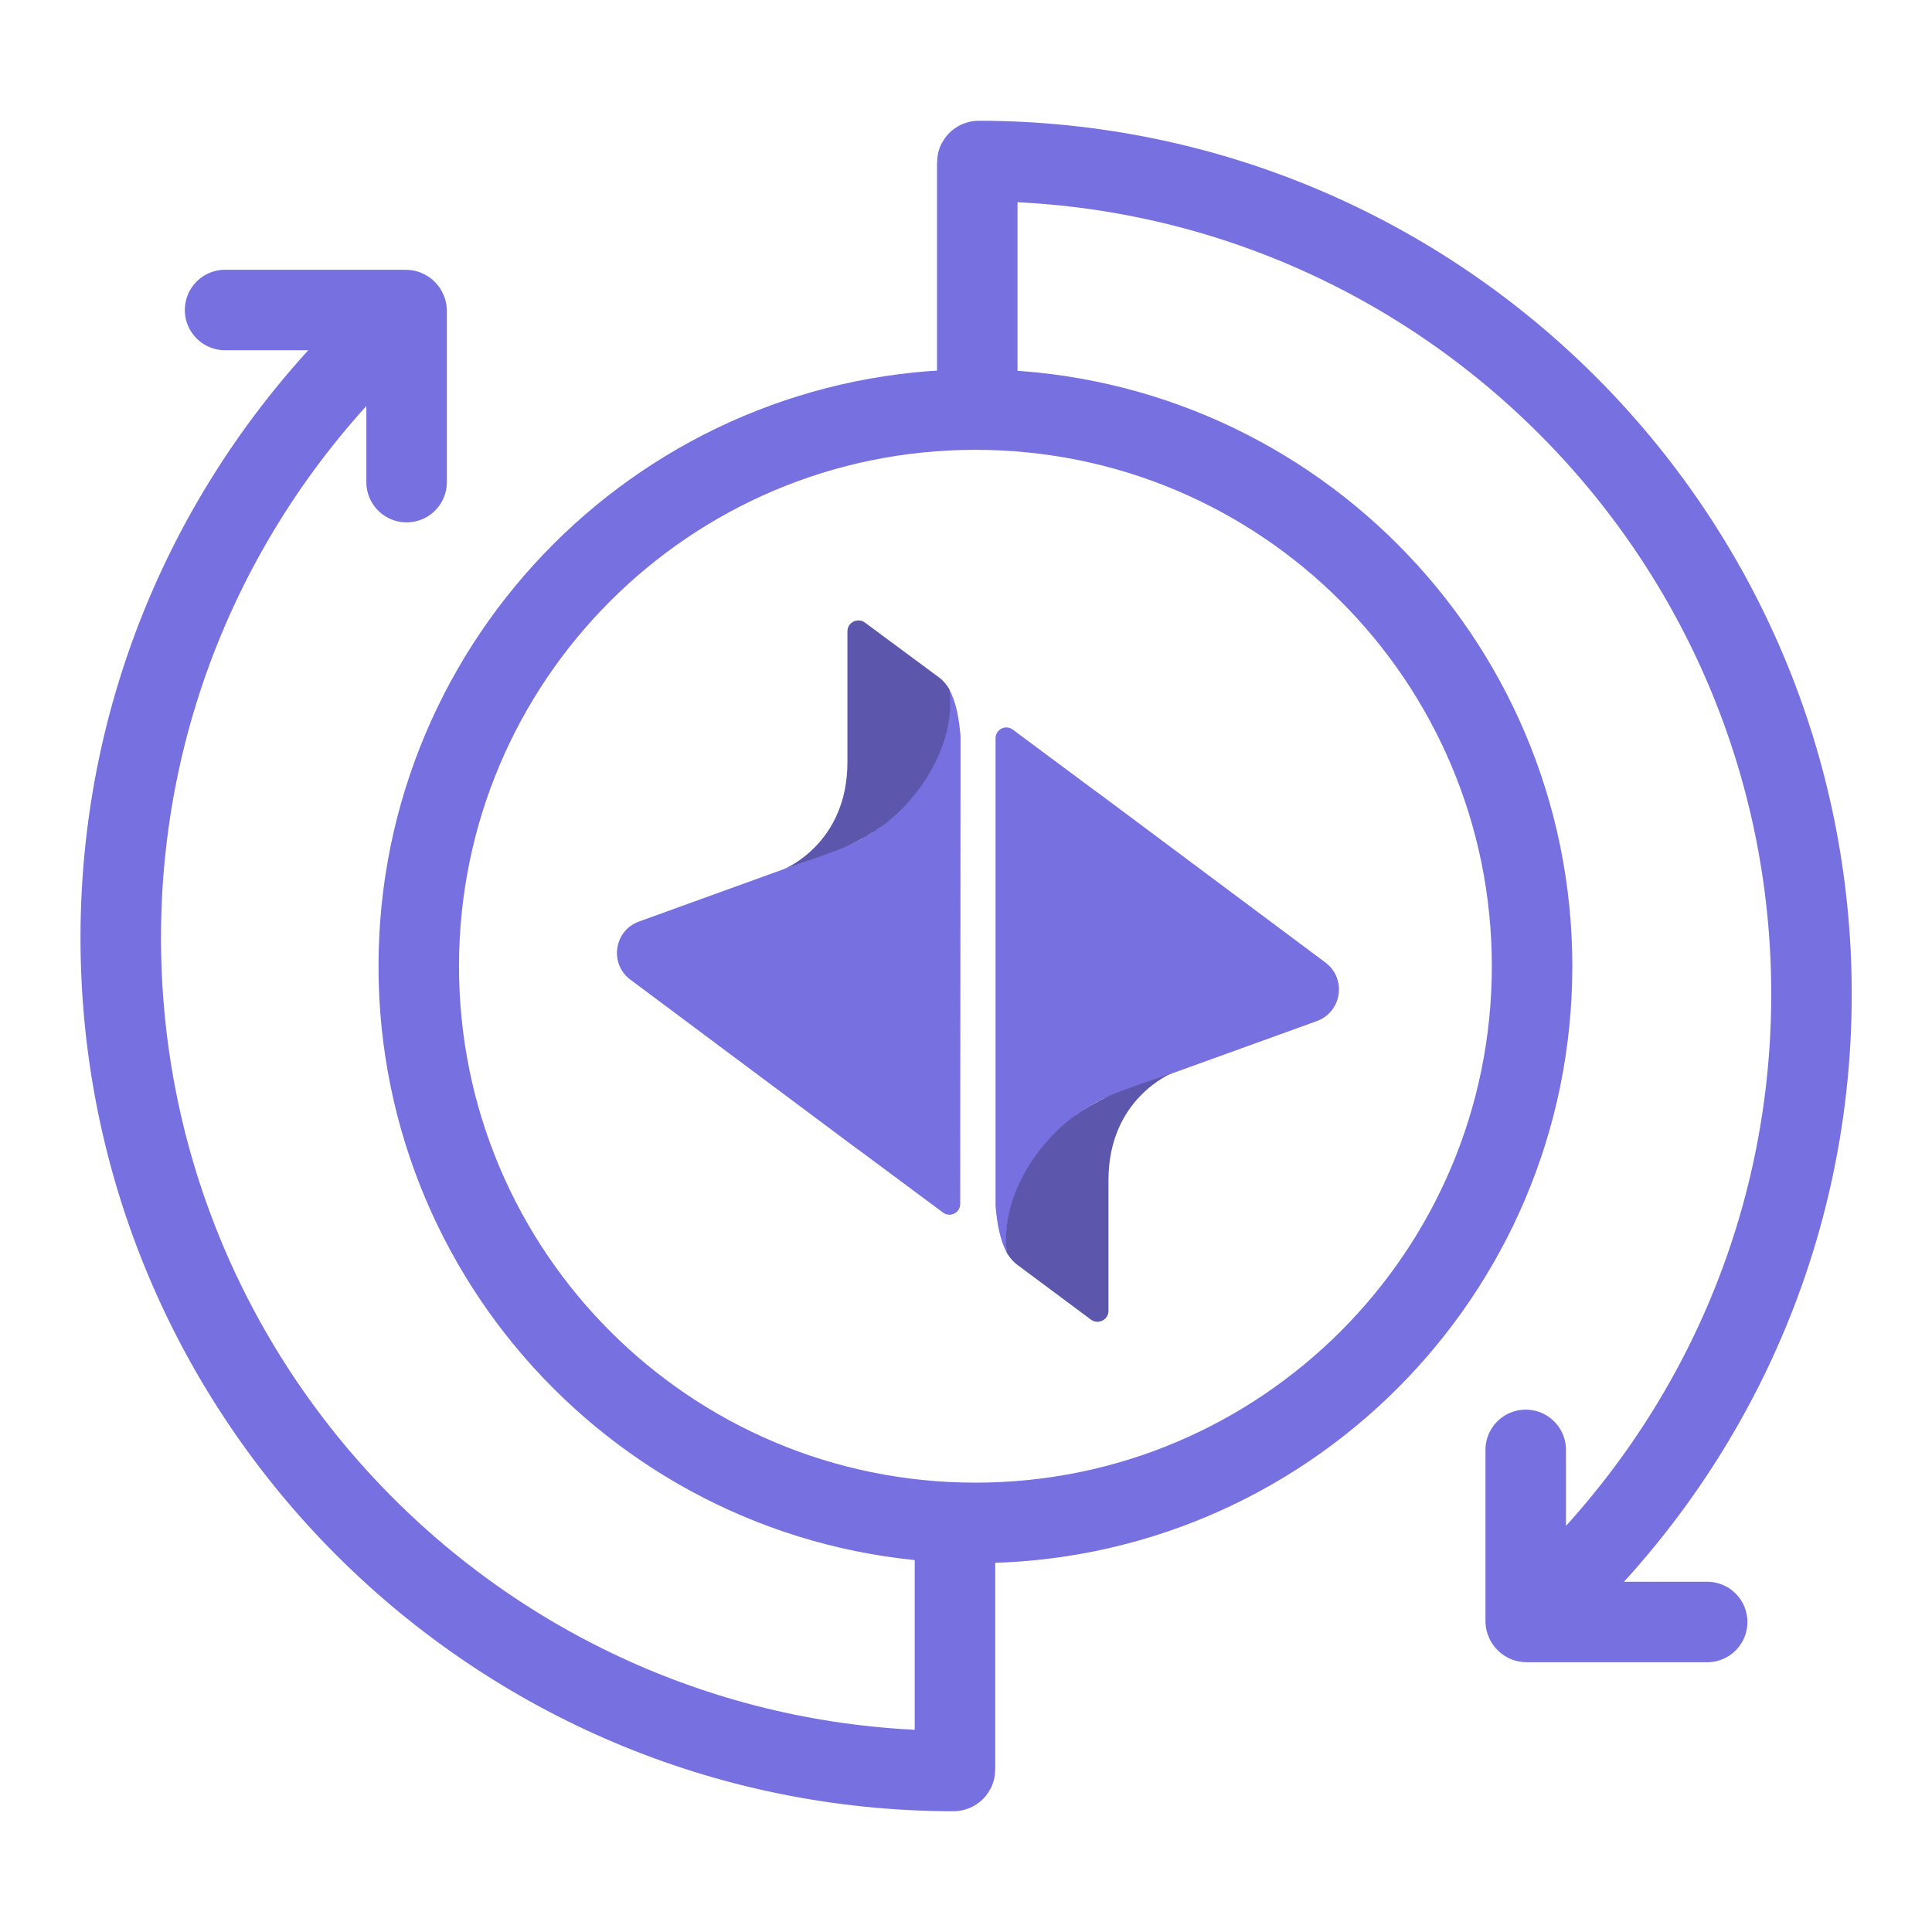
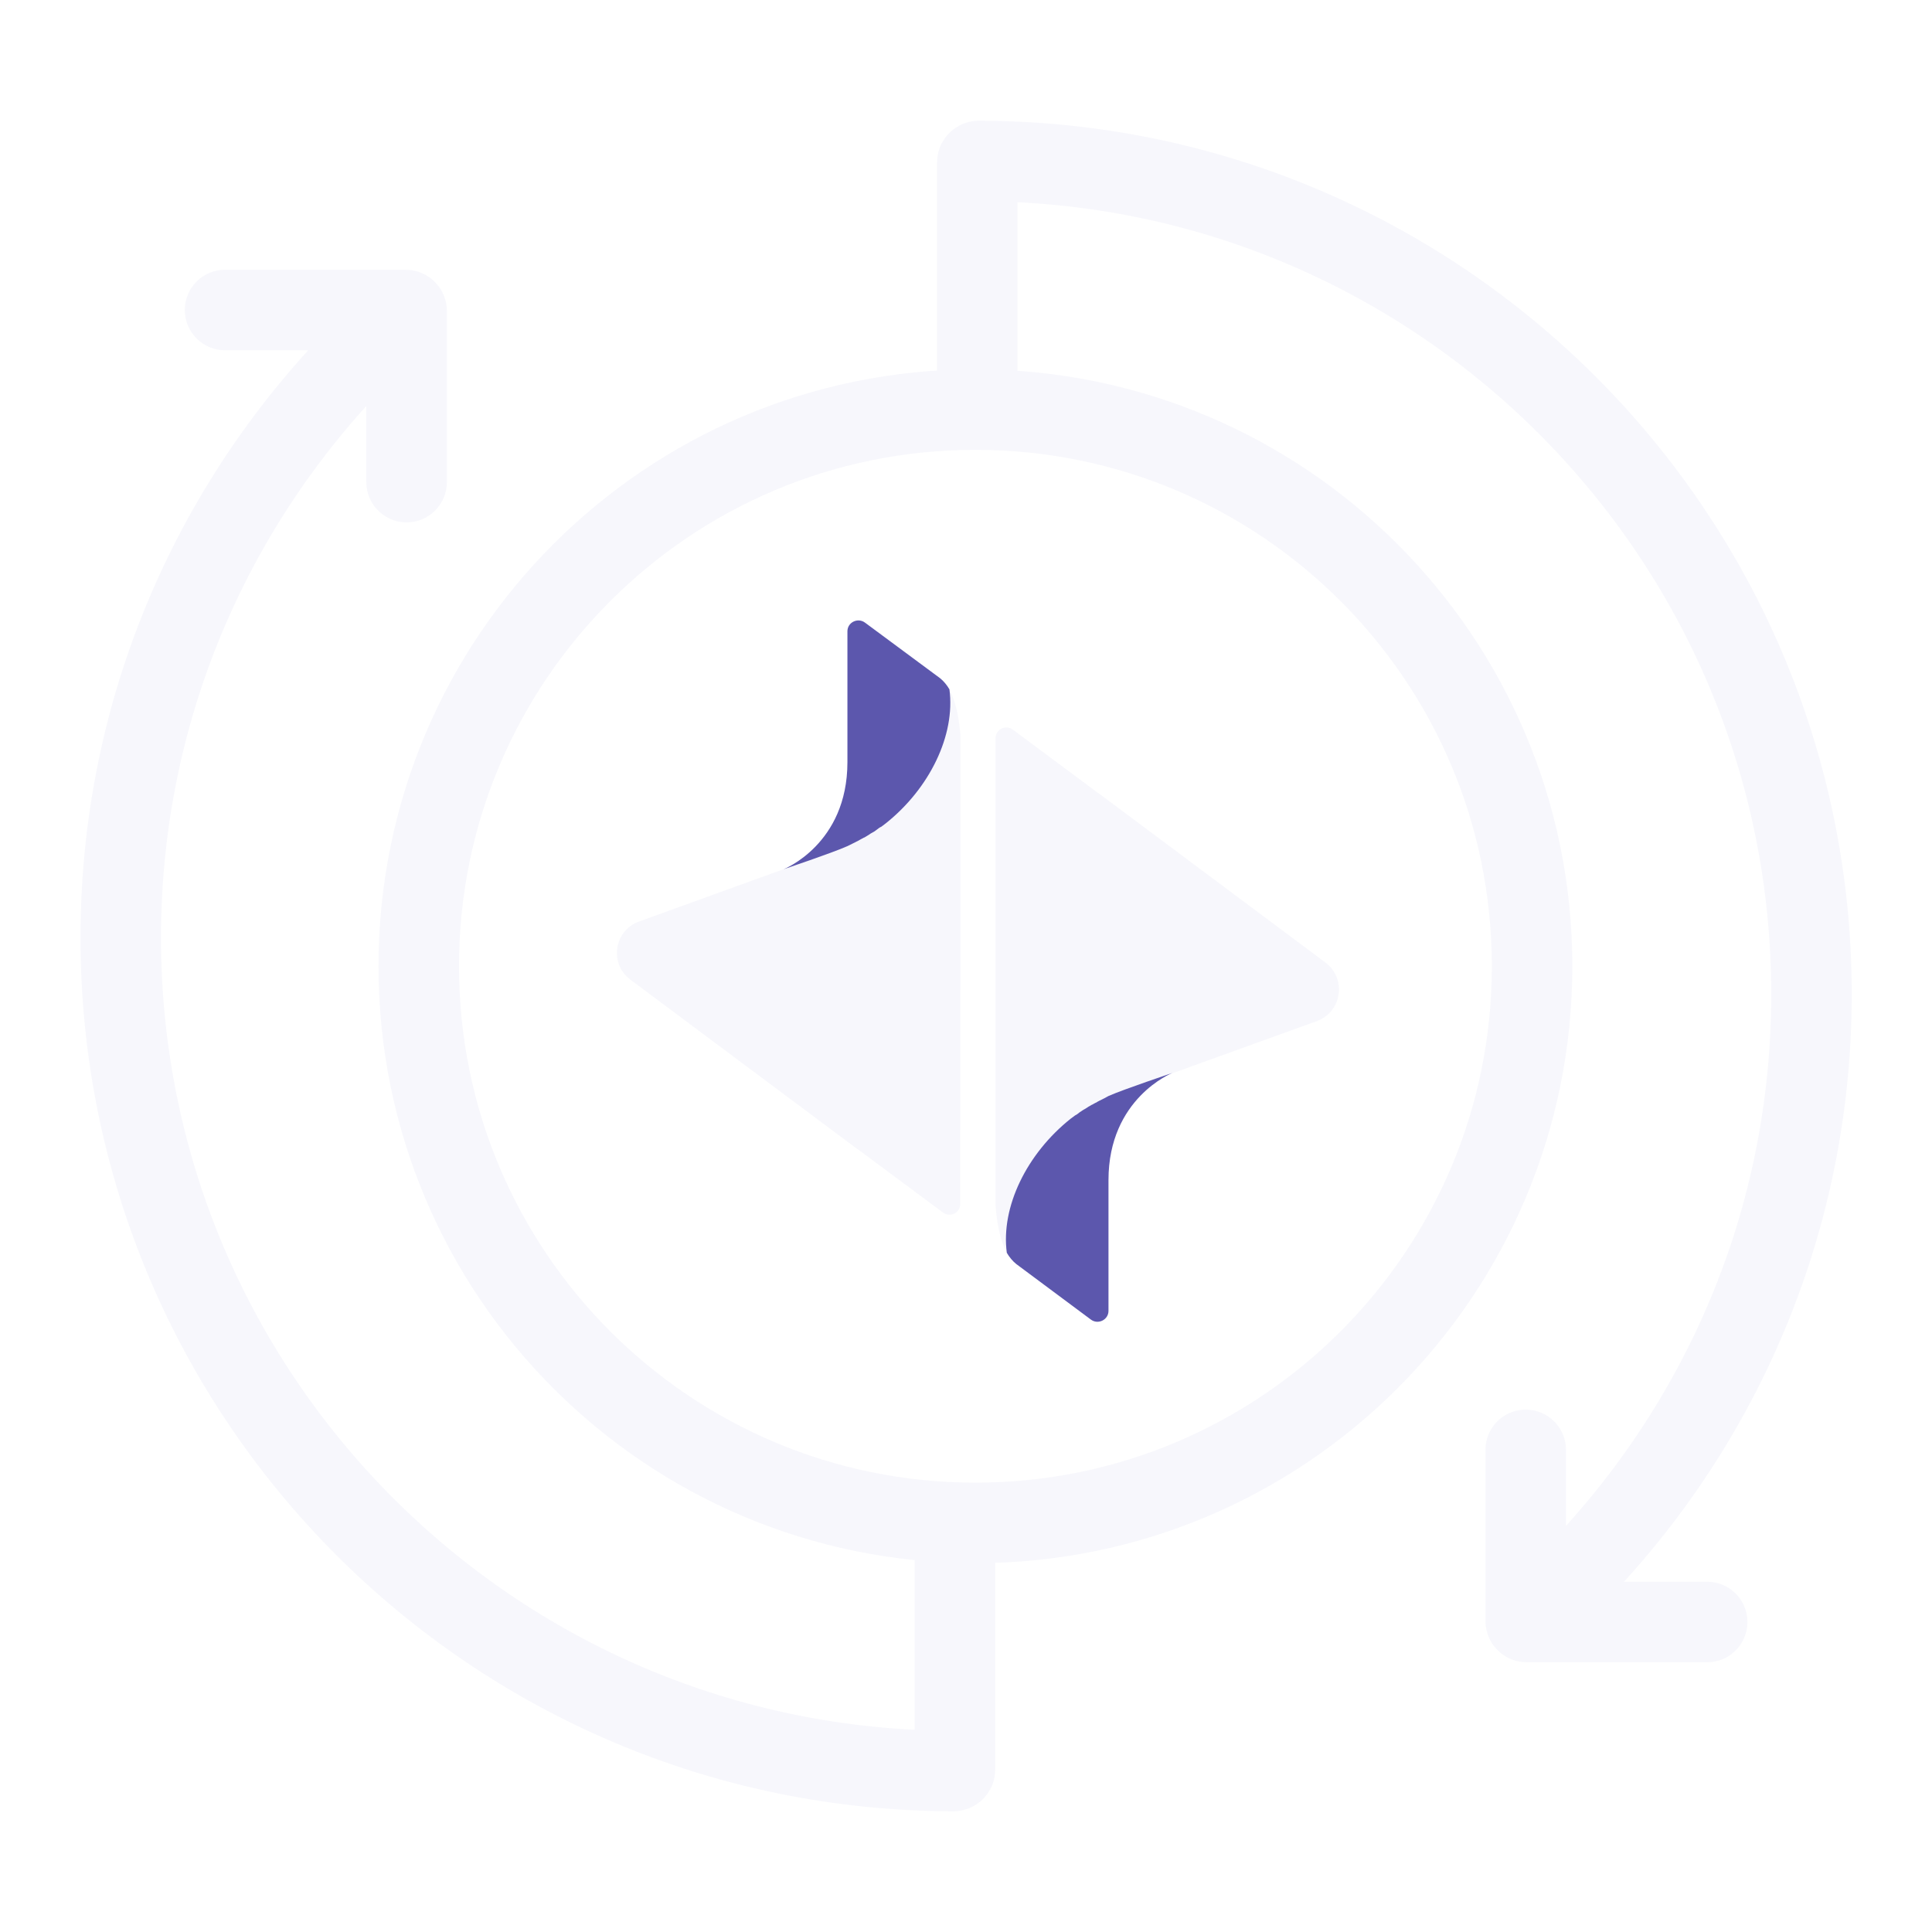
<svg xmlns="http://www.w3.org/2000/svg" width="24" height="24" viewBox="0 0 24 24" fill="none">
  <mask id="mask0_1_5392" style="mask-type:alpha" maskUnits="userSpaceOnUse" x="0" y="0" width="24" height="24">
    <rect width="24" height="24" fill="#D9D9D9" />
  </mask>
  <g mask="url(#mask0_1_5392)">
-     <path d="M18.953 18.011V20.137C18.953 20.143 18.959 20.149 18.965 20.149H21.207H18.988C18.976 20.149 18.971 20.132 18.976 20.126C21.137 18.226 22.503 15.45 22.503 12.351C22.503 6.64 17.869 2.006 12.158 2C12.152 2 12.14 2.006 12.14 2.018V4.971" stroke="#7770E0" stroke-miterlimit="10" stroke-linecap="round" stroke-linejoin="round" />
-     <path d="M5.051 5.989L5.051 3.862C5.051 3.857 5.045 3.851 5.039 3.851L2.796 3.851L5.015 3.851C5.027 3.851 5.033 3.868 5.027 3.874C2.866 5.774 1.5 8.55 1.5 11.649C1.5 17.36 6.134 21.994 11.845 22C11.851 22 11.863 21.994 11.863 21.982L11.863 19.029" stroke="#7770E0" stroke-miterlimit="10" stroke-linecap="round" stroke-linejoin="round" />
-     <circle cx="12.117" cy="12.003" r="6.915" stroke="#7770E0" />
-     <path d="M7.83 12.169L10.656 14.278C10.661 14.278 10.661 14.283 10.665 14.283L11.713 15.062C11.803 15.129 11.928 15.067 11.928 14.955L11.932 9.145C11.924 9.042 11.91 8.935 11.888 8.832C11.865 8.733 11.834 8.639 11.789 8.559C11.865 9.127 11.543 9.79 10.996 10.225C10.876 10.323 10.71 10.431 10.526 10.507C10.329 10.592 9.733 10.798 9.733 10.798L7.937 11.448C7.628 11.559 7.566 11.972 7.83 12.169Z" fill="#7770E0" />
+     <path d="M18.953 18.011V20.137C18.953 20.143 18.959 20.149 18.965 20.149H21.207H18.988C18.976 20.149 18.971 20.132 18.976 20.126C21.137 18.226 22.503 15.45 22.503 12.351C22.503 6.64 17.869 2.006 12.158 2C12.152 2 12.14 2.006 12.14 2.018V4.971" stroke="#F7F7FC" stroke-miterlimit="10" stroke-linecap="round" stroke-linejoin="round" />
+     <path d="M5.051 5.989L5.051 3.862C5.051 3.857 5.045 3.851 5.039 3.851L2.796 3.851L5.015 3.851C5.027 3.851 5.033 3.868 5.027 3.874C2.866 5.774 1.5 8.55 1.5 11.649C1.5 17.36 6.134 21.994 11.845 22C11.851 22 11.863 21.994 11.863 21.982L11.863 19.029" stroke="#F7F7FC" stroke-miterlimit="10" stroke-linecap="round" stroke-linejoin="round" />
+     <circle cx="12.117" cy="12.003" r="6.915" stroke="#F7F7FC" />
+     <path d="M7.83 12.169L10.656 14.278C10.661 14.278 10.661 14.283 10.665 14.283L11.713 15.062C11.803 15.129 11.928 15.067 11.928 14.955L11.932 9.145C11.924 9.042 11.91 8.935 11.888 8.832C11.865 8.733 11.834 8.639 11.789 8.559C11.865 9.127 11.543 9.79 10.996 10.225C10.876 10.323 10.71 10.431 10.526 10.507C10.329 10.592 9.733 10.798 9.733 10.798L7.937 11.448C7.628 11.559 7.566 11.972 7.83 12.169Z" fill="#F7F7FC" />
    <path d="M10.634 10.458C10.639 10.453 10.648 10.453 10.652 10.449C10.661 10.444 10.67 10.44 10.684 10.431C10.697 10.426 10.706 10.417 10.719 10.413C10.724 10.408 10.733 10.404 10.737 10.404C10.751 10.395 10.769 10.386 10.782 10.377C10.787 10.373 10.791 10.373 10.796 10.368C10.809 10.359 10.822 10.35 10.84 10.341C10.849 10.337 10.854 10.332 10.863 10.328C10.872 10.319 10.885 10.314 10.894 10.305C10.907 10.296 10.921 10.283 10.939 10.274C10.943 10.274 10.943 10.27 10.948 10.27C10.966 10.256 10.983 10.243 11.002 10.229C11.548 9.795 11.87 9.132 11.794 8.563C11.763 8.51 11.722 8.46 11.678 8.425L10.746 7.735C10.657 7.668 10.527 7.73 10.527 7.842V9.468C10.527 10.489 9.734 10.798 9.734 10.798C9.734 10.798 10.334 10.597 10.527 10.511C10.563 10.493 10.598 10.476 10.634 10.458Z" fill="#5C57AD" />
-     <path d="M16.465 11.957L13.639 9.848C13.634 9.848 13.634 9.843 13.63 9.843L12.582 9.064C12.492 8.997 12.367 9.06 12.367 9.172V14.981C12.376 15.084 12.389 15.191 12.412 15.294C12.434 15.393 12.466 15.487 12.51 15.568C12.434 14.999 12.757 14.336 13.303 13.901C13.424 13.803 13.59 13.695 13.773 13.619C13.966 13.534 14.566 13.332 14.566 13.332L16.362 12.683C16.671 12.567 16.73 12.155 16.465 11.957Z" fill="#7770E0" />
+     <path d="M16.465 11.957L13.639 9.848C13.634 9.848 13.634 9.843 13.63 9.843L12.582 9.064C12.492 8.997 12.367 9.06 12.367 9.172V14.981C12.376 15.084 12.389 15.191 12.412 15.294C12.434 15.393 12.466 15.487 12.51 15.568C12.434 14.999 12.757 14.336 13.303 13.901C13.424 13.803 13.59 13.695 13.773 13.619C13.966 13.534 14.566 13.332 14.566 13.332L16.362 12.683C16.671 12.567 16.73 12.155 16.465 11.957Z" fill="#F7F7FC" />
    <path d="M13.667 13.669C13.662 13.673 13.654 13.673 13.649 13.678C13.64 13.682 13.631 13.687 13.618 13.696C13.604 13.7 13.595 13.709 13.582 13.714C13.577 13.718 13.569 13.723 13.564 13.723C13.551 13.732 13.533 13.741 13.519 13.749C13.515 13.754 13.51 13.754 13.506 13.758C13.492 13.767 13.479 13.776 13.461 13.785C13.452 13.79 13.448 13.794 13.439 13.799C13.43 13.808 13.416 13.812 13.407 13.821C13.394 13.83 13.38 13.844 13.363 13.852C13.358 13.852 13.358 13.857 13.354 13.857C13.336 13.87 13.318 13.884 13.3 13.897C12.754 14.332 12.431 14.994 12.507 15.563C12.539 15.617 12.579 15.666 12.624 15.702L13.551 16.392C13.64 16.459 13.77 16.396 13.77 16.284V14.659C13.77 13.642 14.563 13.329 14.563 13.329C14.563 13.329 13.963 13.53 13.77 13.615C13.739 13.633 13.703 13.651 13.667 13.669Z" fill="#5C57AD" />
  </g>
</svg>
